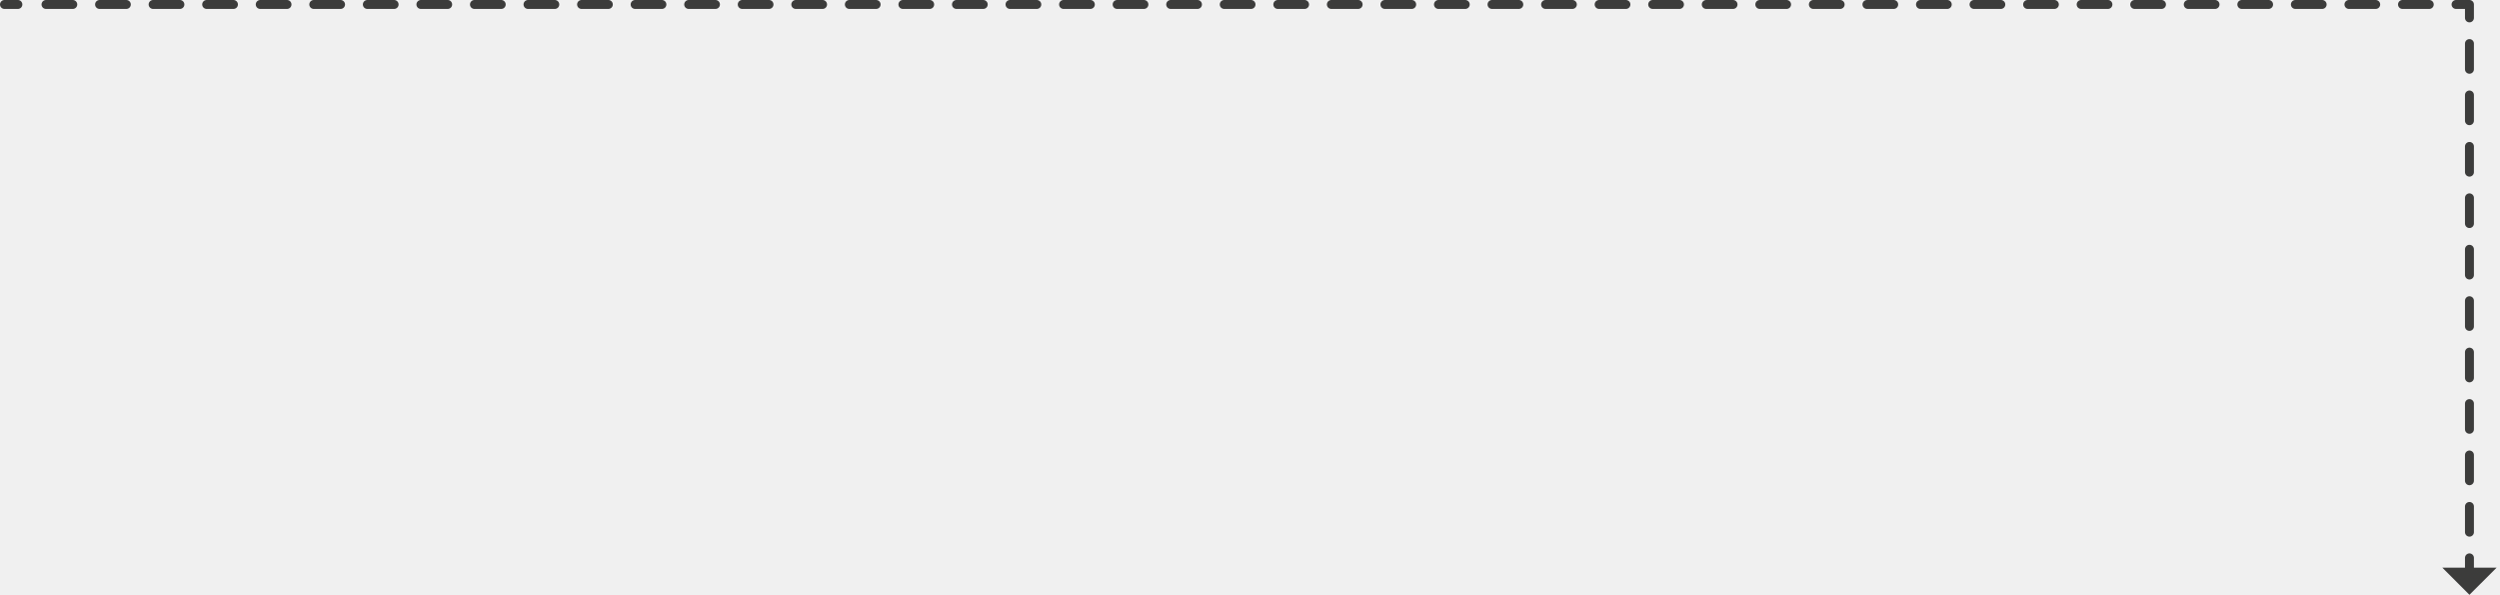
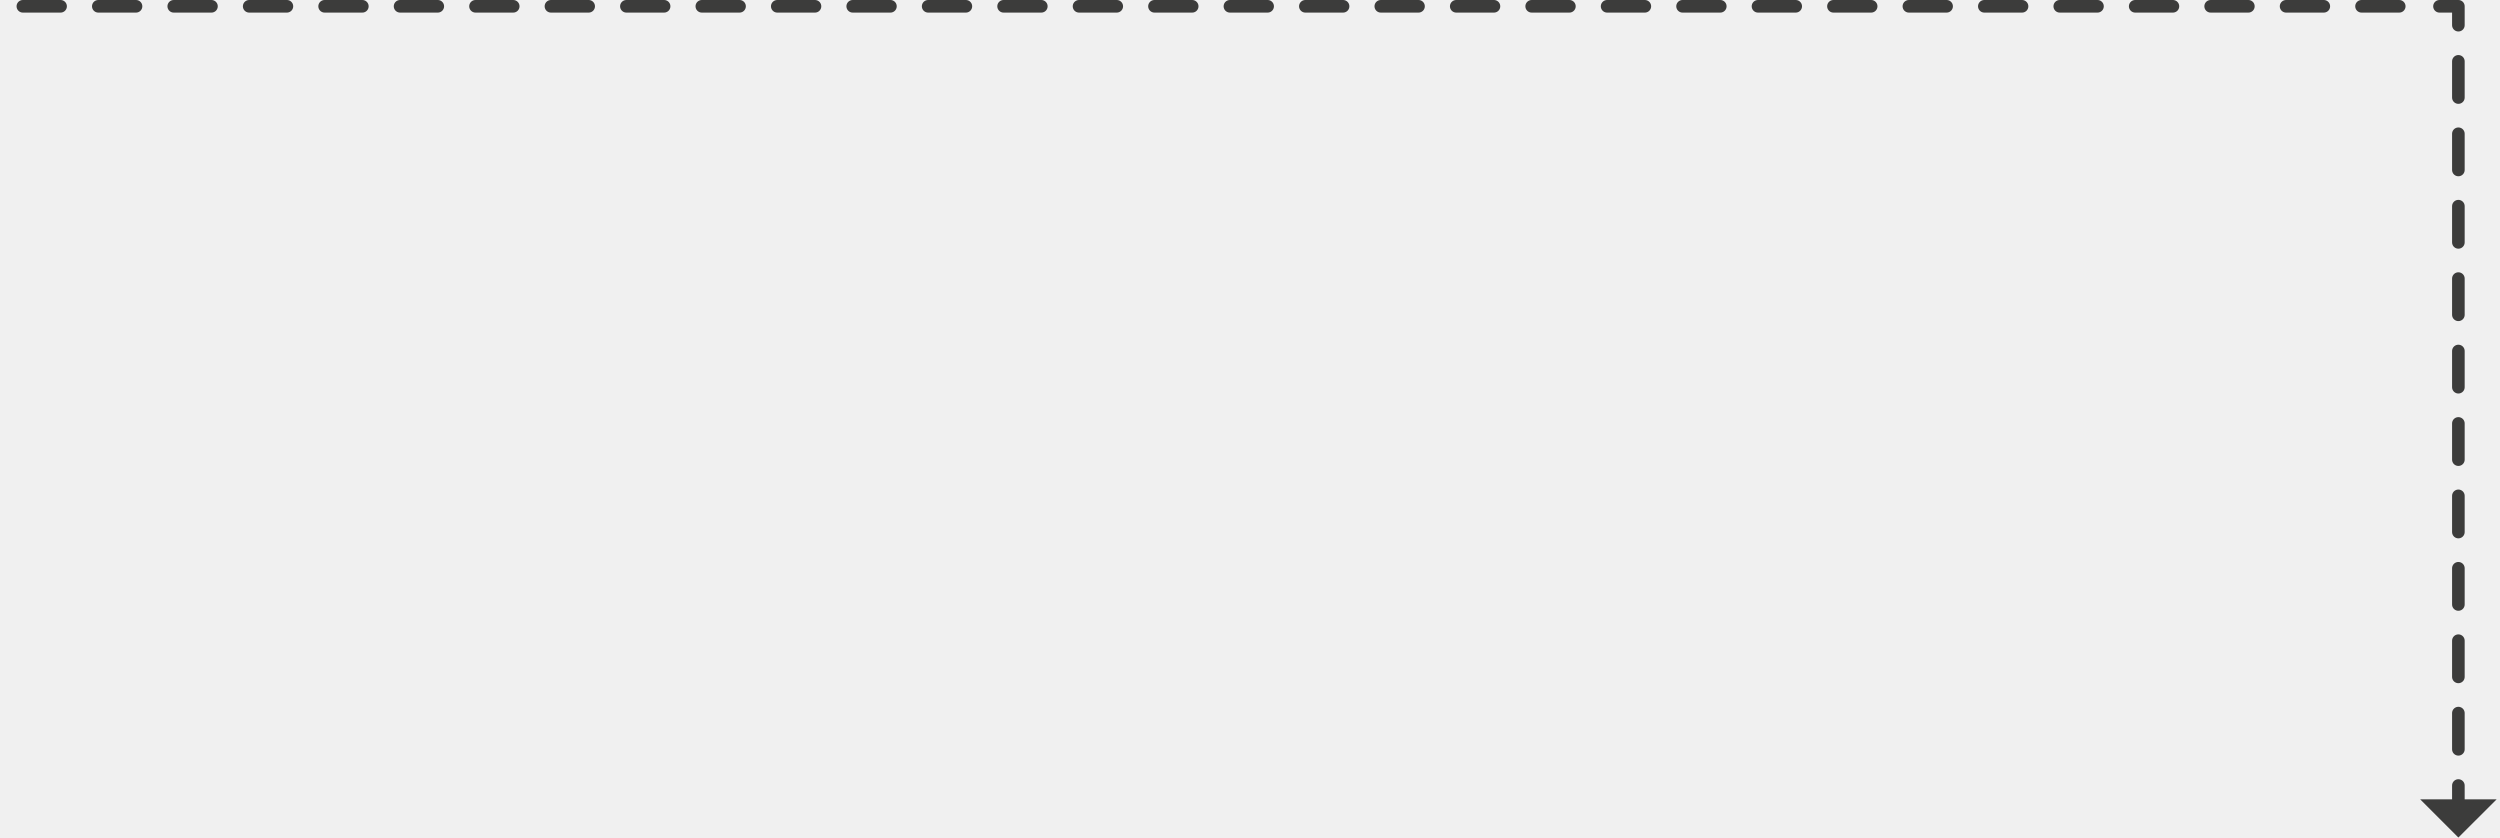
- <svg xmlns="http://www.w3.org/2000/svg" width="559" height="133" viewBox="0 0 559 133" fill="none">
+ <svg xmlns="http://www.w3.org/2000/svg" width="397" height="133" viewBox="0 0 397 133" fill="none">
  <g clip-path="url(#clip0_557_1072)">
-     <path d="M552.39 127.74V124.74" stroke="#3C3C3B" stroke-width="2" stroke-linecap="round" stroke-linejoin="round" />
-     <path d="M552.39 118.99V6.87" stroke="#3C3C3B" stroke-width="2" stroke-linecap="round" stroke-linejoin="round" stroke-dasharray="5.75 5.75" />
-     <path d="M552.39 4V1H549.39" stroke="#3C3C3B" stroke-width="2" stroke-linecap="round" stroke-linejoin="round" />
-     <path d="M543.4 1H7" stroke="#3C3C3B" stroke-width="2" stroke-linecap="round" stroke-linejoin="round" stroke-dasharray="5.99 5.99" />
-     <path d="M4 1H1" stroke="#3C3C3B" stroke-width="2" stroke-linecap="round" stroke-linejoin="round" />
-     <path d="M546.32 126.93H558.47L552.39 133L546.32 126.93Z" fill="#3C3C3B" />
+     <path d="M390.39 127.74V124.74" stroke="#3C3C3B" stroke-width="2" stroke-linecap="round" stroke-linejoin="round" />
+     <path d="M390.39 118.99V6.87" stroke="#3C3C3B" stroke-width="2" stroke-linecap="round" stroke-linejoin="round" stroke-dasharray="5.75 5.75" />
+     <path d="M390.39 4V1H387.39" stroke="#3C3C3B" stroke-width="2" stroke-linecap="round" stroke-linejoin="round" />
+     <path d="M381 1L1 1" stroke="#3C3C3B" stroke-width="2" stroke-linecap="round" stroke-linejoin="round" stroke-dasharray="5.99 5.99" />
+     <path d="M384.32 126.93H396.47L390.39 133L384.32 126.93Z" fill="#3C3C3B" />
  </g>
  <defs>
    <clipPath id="clip0_557_1072">
-       <rect width="558.47" height="133" fill="white" />
+       <rect width="397" height="133" fill="white" />
    </clipPath>
  </defs>
</svg>
